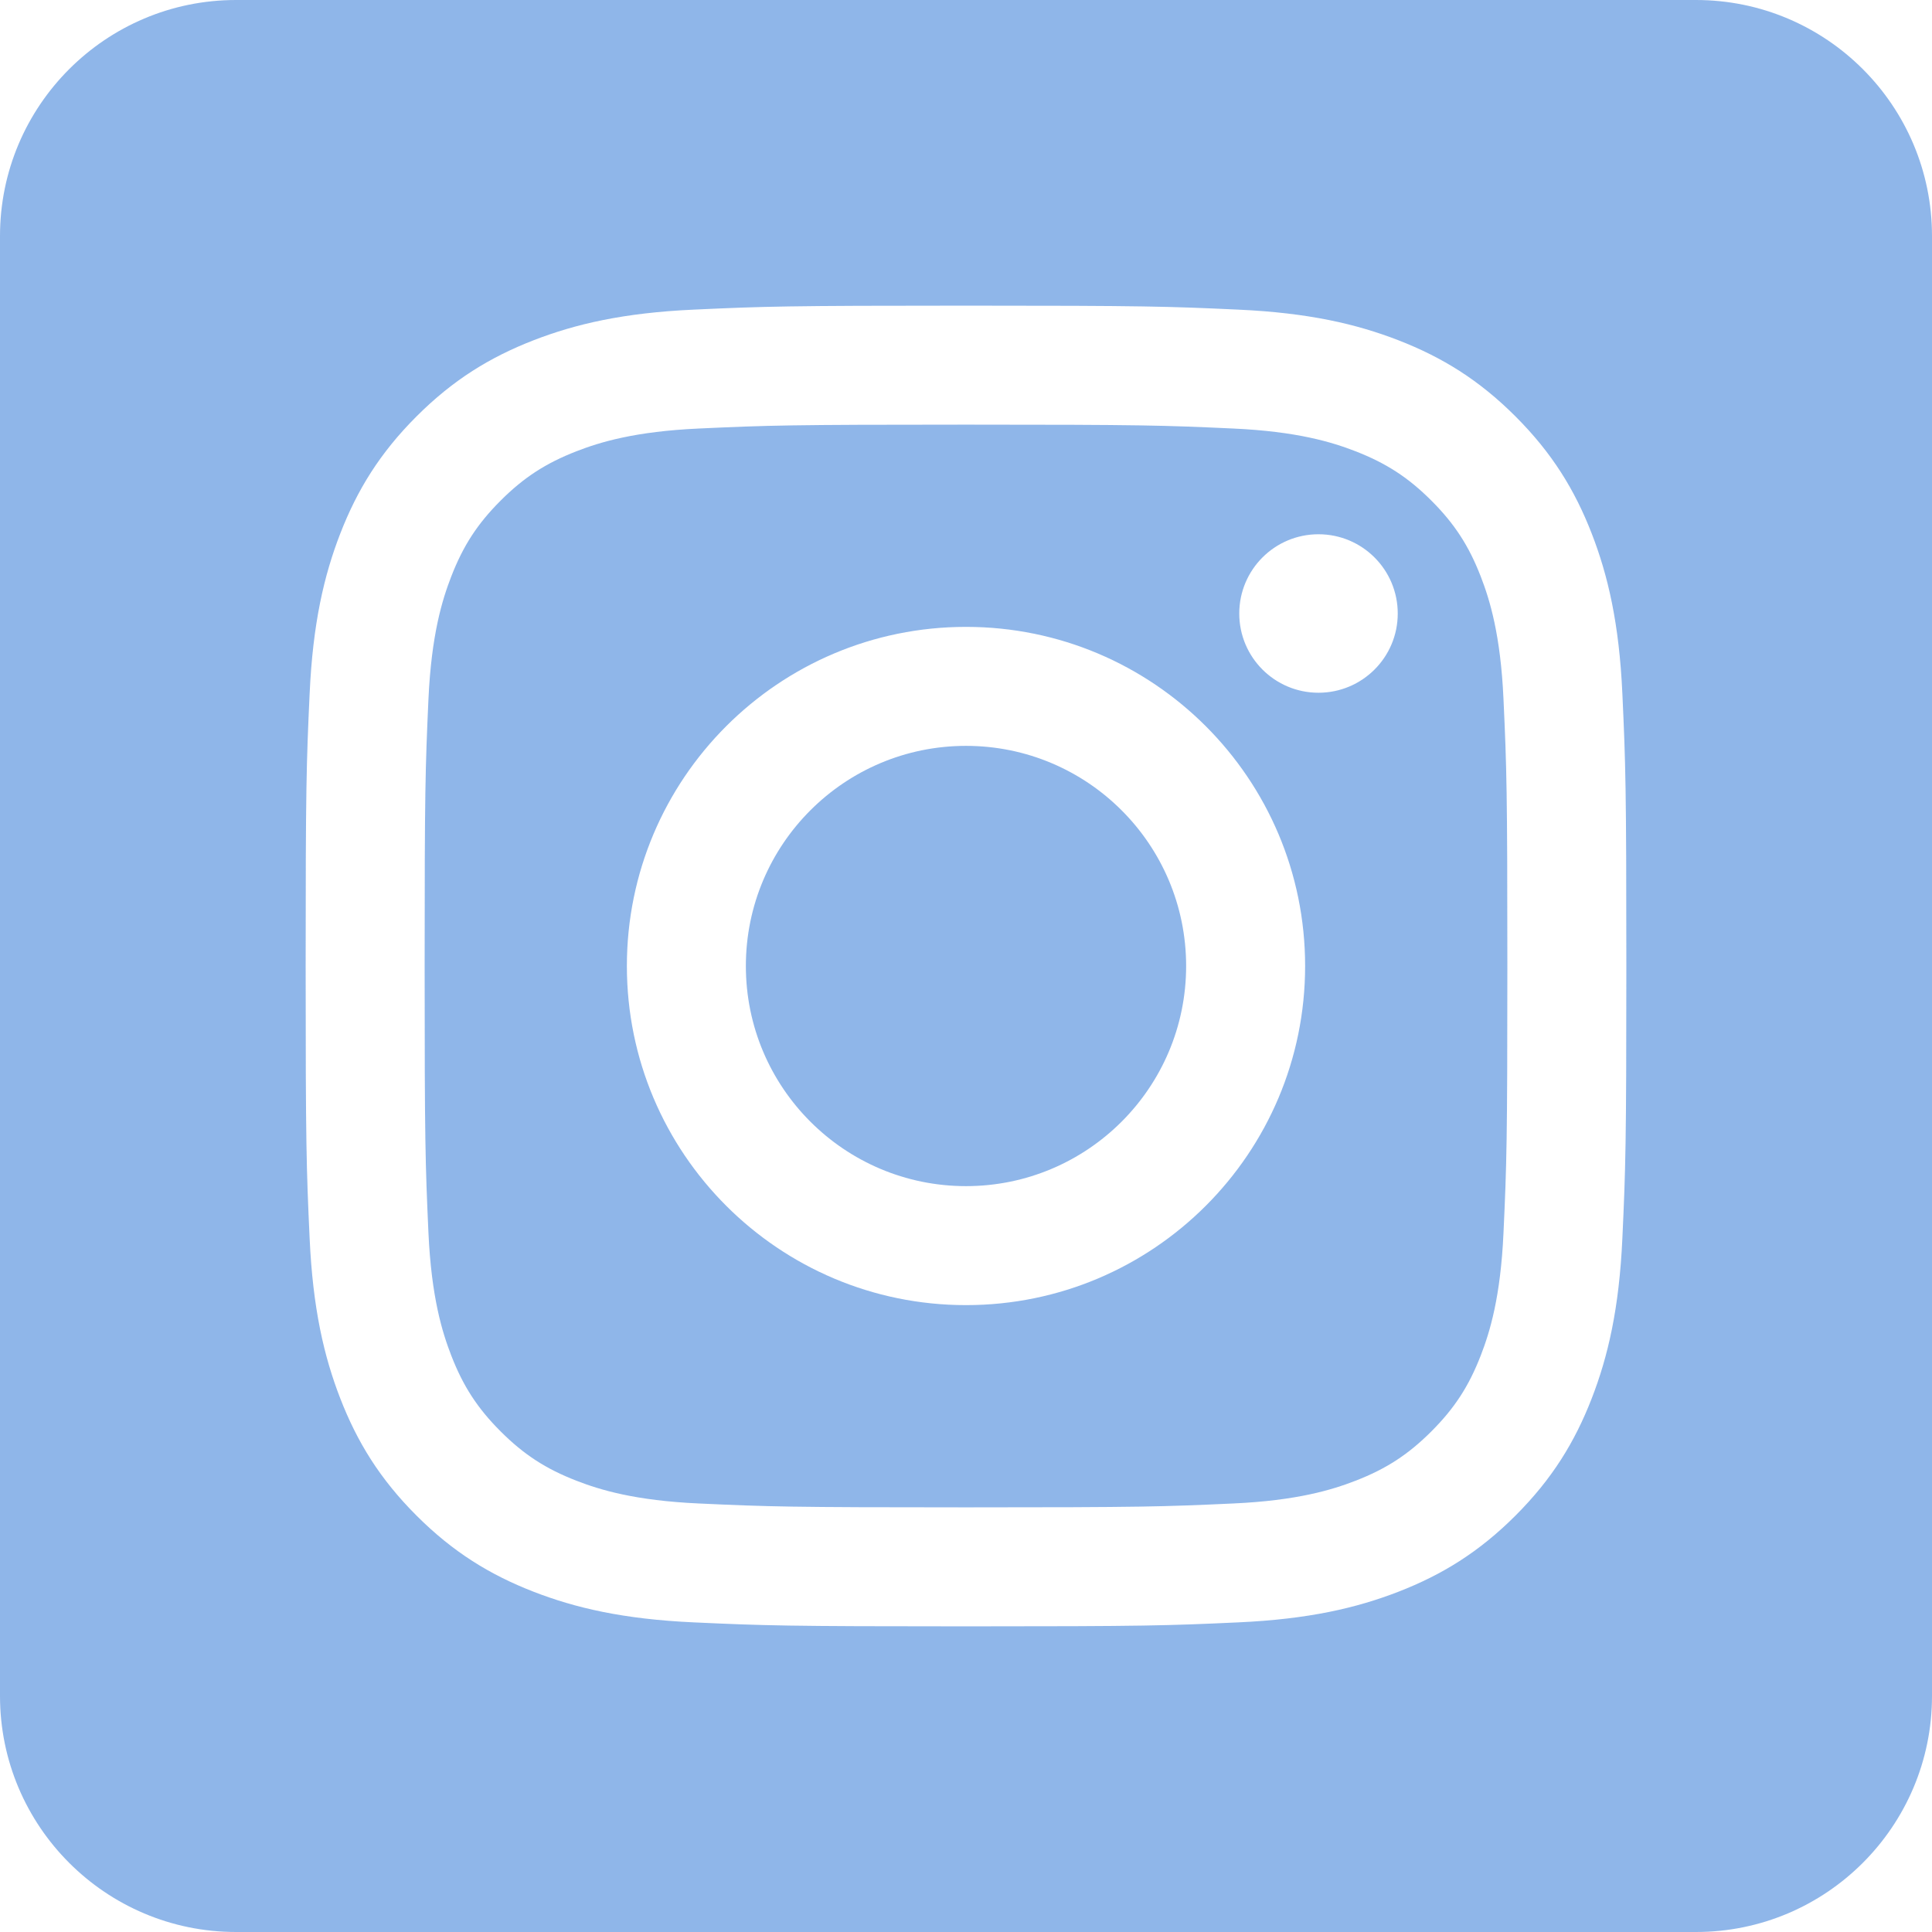
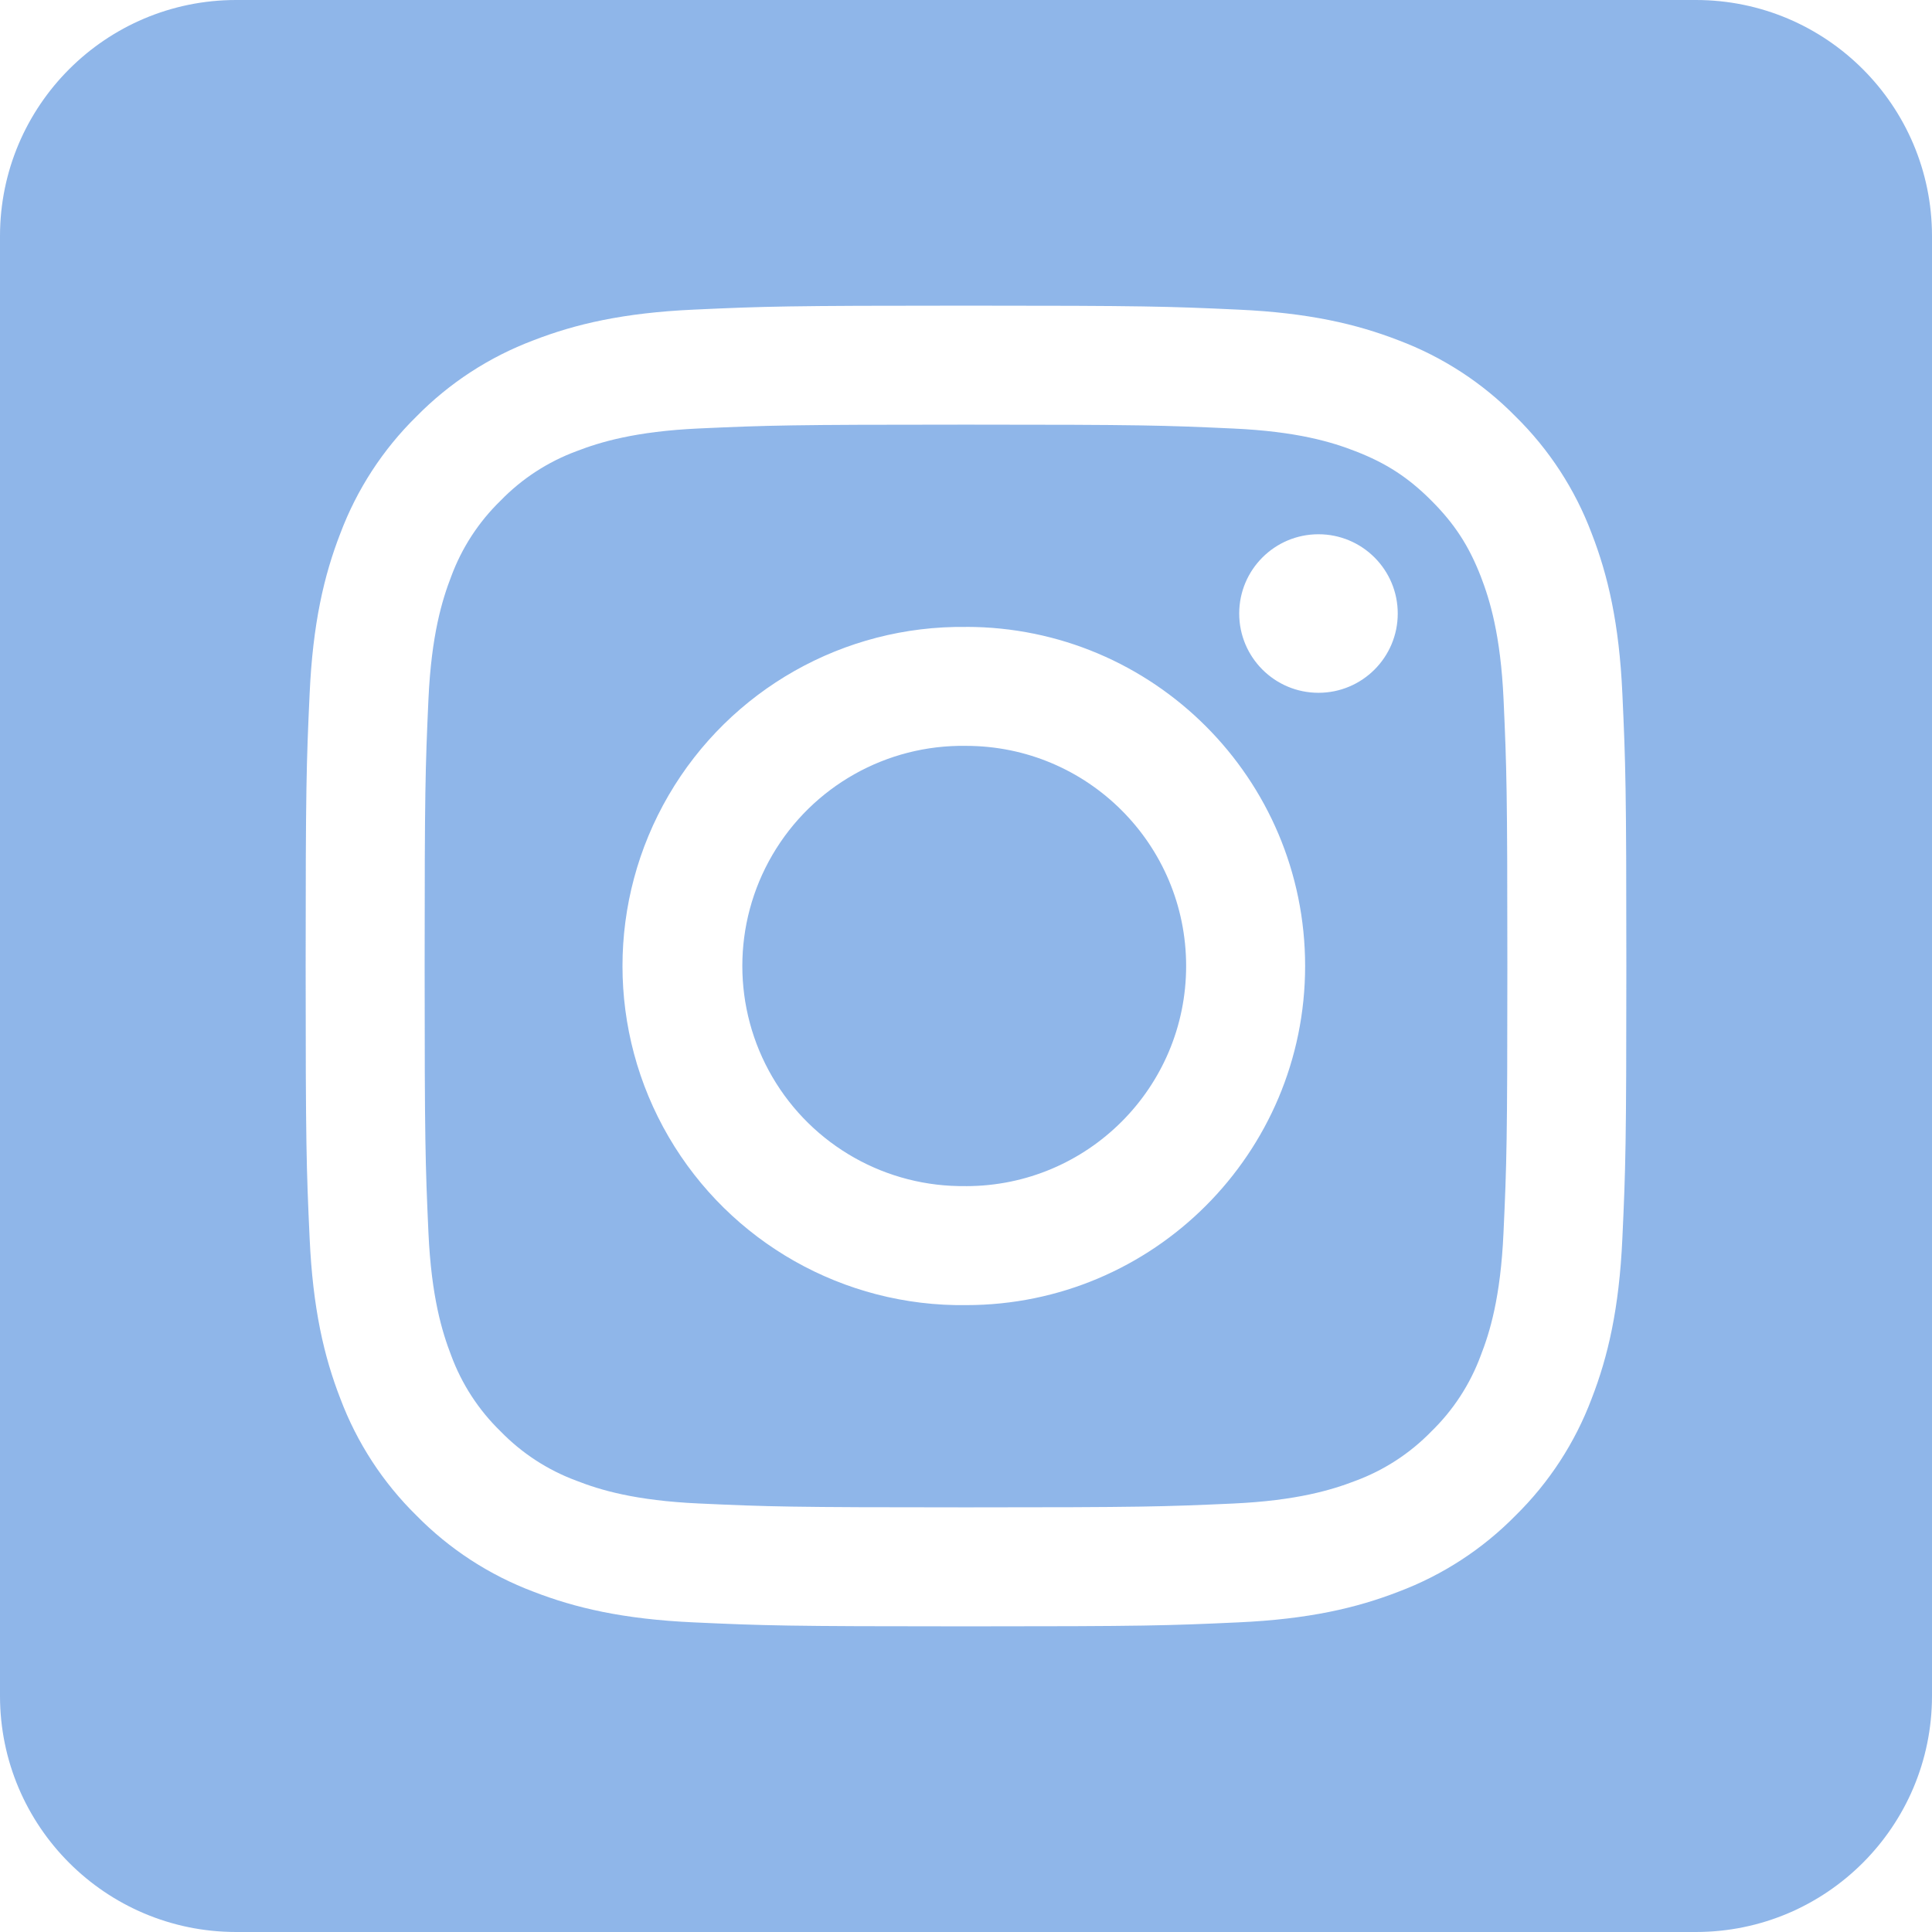
- <svg xmlns="http://www.w3.org/2000/svg" width="34px" height="34px" viewBox="0 0 34 34" version="1.1">
-   <g id="Welcome" stroke="none" stroke-width="1" fill="none" fill-rule="evenodd" opacity="0.7">
-     <g id="portfolio-desktop" transform="translate(-184, -16)" fill="#6097DF">
-       <g id="nav-bar" transform="translate(0, -1)">
-         <g id="social-media-copy" transform="translate(133, 17)">
-           <g id="instagram" transform="translate(51, 0)">
-             <path d="M29.846,0 C32.139,0 34,1.861 34,4.154 L34,29.846 C34,32.139 32.139,34 29.846,34 L4.154,34 C1.861,34 0,32.139 0,29.846 L0,4.154 C0,1.861 1.861,0 4.154,0 L29.846,0 Z M17,5.379 C13.844,5.379 13.448,5.392 12.209,5.449 C10.972,5.505 10.127,5.702 9.388,5.989 C8.624,6.286 7.975,6.683 7.329,7.329 C6.683,7.975 6.286,8.624 5.989,9.388 C5.702,10.127 5.505,10.972 5.449,12.209 C5.392,13.448 5.379,13.844 5.379,17 C5.379,20.156 5.392,20.552 5.449,21.791 C5.505,23.028 5.702,23.873 5.989,24.612 C6.286,25.376 6.683,26.025 7.329,26.671 C7.975,27.317 8.624,27.714 9.388,28.011 C10.127,28.298 10.972,28.495 12.209,28.551 C13.448,28.608 13.844,28.621 17,28.621 C20.156,28.621 20.552,28.608 21.791,28.551 C23.028,28.495 23.873,28.298 24.612,28.011 C25.376,27.714 26.025,27.317 26.671,26.671 C27.317,26.025 27.714,25.376 28.011,24.612 C28.298,23.873 28.495,23.028 28.551,21.791 C28.608,20.552 28.621,20.156 28.621,17 C28.621,13.844 28.608,13.448 28.551,12.209 C28.495,10.972 28.298,10.127 28.011,9.388 C27.714,8.624 27.317,7.975 26.671,7.329 C26.025,6.683 25.376,6.286 24.612,5.989 C23.873,5.702 23.028,5.505 21.791,5.449 C20.552,5.392 20.156,5.379 17,5.379 Z M17,7.473 C20.103,7.473 20.471,7.485 21.696,7.541 C22.829,7.592 23.444,7.782 23.854,7.941 C24.396,8.152 24.783,8.403 25.19,8.81 C25.597,9.217 25.849,9.604 26.059,10.146 C26.218,10.556 26.408,11.171 26.459,12.304 C26.515,13.529 26.527,13.897 26.527,17 C26.527,20.103 26.515,20.471 26.459,21.696 C26.408,22.829 26.218,23.444 26.059,23.854 C25.849,24.396 25.597,24.783 25.19,25.19 C24.783,25.597 24.396,25.849 23.854,26.059 C23.444,26.218 22.829,26.408 21.696,26.459 C20.471,26.515 20.103,26.527 17,26.527 C13.897,26.527 13.529,26.515 12.304,26.459 C11.171,26.408 10.556,26.218 10.146,26.059 C9.604,25.849 9.217,25.597 8.81,25.19 C8.403,24.783 8.151,24.396 7.941,23.854 C7.782,23.444 7.592,22.829 7.54,21.696 C7.485,20.471 7.473,20.103 7.473,17 C7.473,13.897 7.485,13.529 7.54,12.304 C7.592,11.171 7.782,10.556 7.941,10.146 C8.151,9.604 8.403,9.217 8.81,8.81 C9.217,8.403 9.604,8.152 10.146,7.941 C10.556,7.782 11.171,7.592 12.304,7.541 C13.529,7.485 13.897,7.473 17,7.473 Z M17,11.032 C13.704,11.032 11.032,13.704 11.032,17 C11.032,20.296 13.704,22.968 17,22.968 C20.296,22.968 22.968,20.296 22.968,17 C22.968,13.704 20.296,11.032 17,11.032 Z M17,20.874 C14.861,20.874 13.126,19.139 13.126,17 C13.126,14.861 14.861,13.126 17,13.126 C19.139,13.126 20.874,14.861 20.874,17 C20.874,19.139 19.139,20.874 17,20.874 L17,20.874 Z M24.598,10.797 C24.598,11.567 23.974,12.191 23.203,12.191 C22.433,12.191 21.809,11.567 21.809,10.797 C21.809,10.026 22.433,9.402 23.203,9.402 C23.974,9.402 24.598,10.026 24.598,10.797 Z" id="Shape" />
-           </g>
-         </g>
-       </g>
-     </g>
-   </g>
+ <svg xmlns="http://www.w3.org/2000/svg" width="34" height="34">
+   <path d="M29.846 0A4.156 4.156 0 0134 4.154v25.692A4.156 4.156 0 0129.846 34H4.154A4.156 4.156 0 010 29.846V4.154A4.156 4.156 0 014.154 0h25.692zM17 5.379c-3.156 0-3.552.013-4.791.07-1.237.056-2.082.253-2.821.54a5.697 5.697 0 00-2.059 1.34 5.697 5.697 0 00-1.34 2.059c-.287.739-.484 1.584-.54 2.82-.057 1.24-.07 1.636-.07 4.792 0 3.156.013 3.552.07 4.791.056 1.237.253 2.082.54 2.821a5.697 5.697 0 001.34 2.059 5.696 5.696 0 002.059 1.34c.739.287 1.584.484 2.82.54 1.24.057 1.636.07 4.792.07 3.156 0 3.552-.013 4.791-.07 1.237-.056 2.082-.253 2.821-.54a5.697 5.697 0 002.059-1.34 5.697 5.697 0 001.34-2.059c.287-.739.484-1.584.54-2.82.057-1.24.07-1.636.07-4.792 0-3.156-.013-3.552-.07-4.791-.056-1.237-.253-2.082-.54-2.821a5.697 5.697 0 00-1.34-2.059 5.697 5.697 0 00-2.059-1.34c-.739-.287-1.584-.484-2.82-.54-1.24-.057-1.636-.07-4.792-.07zm0 2.094c3.103 0 3.47.012 4.696.068 1.133.051 1.748.24 2.158.4.542.21.93.462 1.336.869.407.407.659.794.87 1.336.158.41.348 1.025.4 2.158.055 1.225.067 1.593.067 4.696 0 3.103-.012 3.47-.068 4.696-.051 1.133-.24 1.748-.4 2.158a3.6 3.6 0 01-.869 1.336 3.6 3.6 0 01-1.336.87c-.41.158-1.025.348-2.158.4-1.225.055-1.593.067-4.696.067-3.103 0-3.47-.012-4.696-.068-1.133-.051-1.748-.24-2.158-.4a3.6 3.6 0 01-1.336-.869 3.6 3.6 0 01-.87-1.336c-.158-.41-.348-1.025-.4-2.158-.055-1.225-.067-1.593-.067-4.696 0-3.103.012-3.47.067-4.696.052-1.133.242-1.748.4-2.158a3.6 3.6 0 01.87-1.336 3.601 3.601 0 011.336-.87c.41-.158 1.025-.348 2.158-.4 1.225-.055 1.593-.067 4.696-.067zm0 3.56a5.968 5.968 0 100 11.935 5.968 5.968 0 000-11.936zm0 9.84a3.874 3.874 0 110-7.747 3.874 3.874 0 010 7.748zm7.598-10.076a1.395 1.395 0 11-2.79 0 1.395 1.395 0 012.79 0z" fill="#6097DF" fill-rule="evenodd" opacity=".7" />
</svg>
